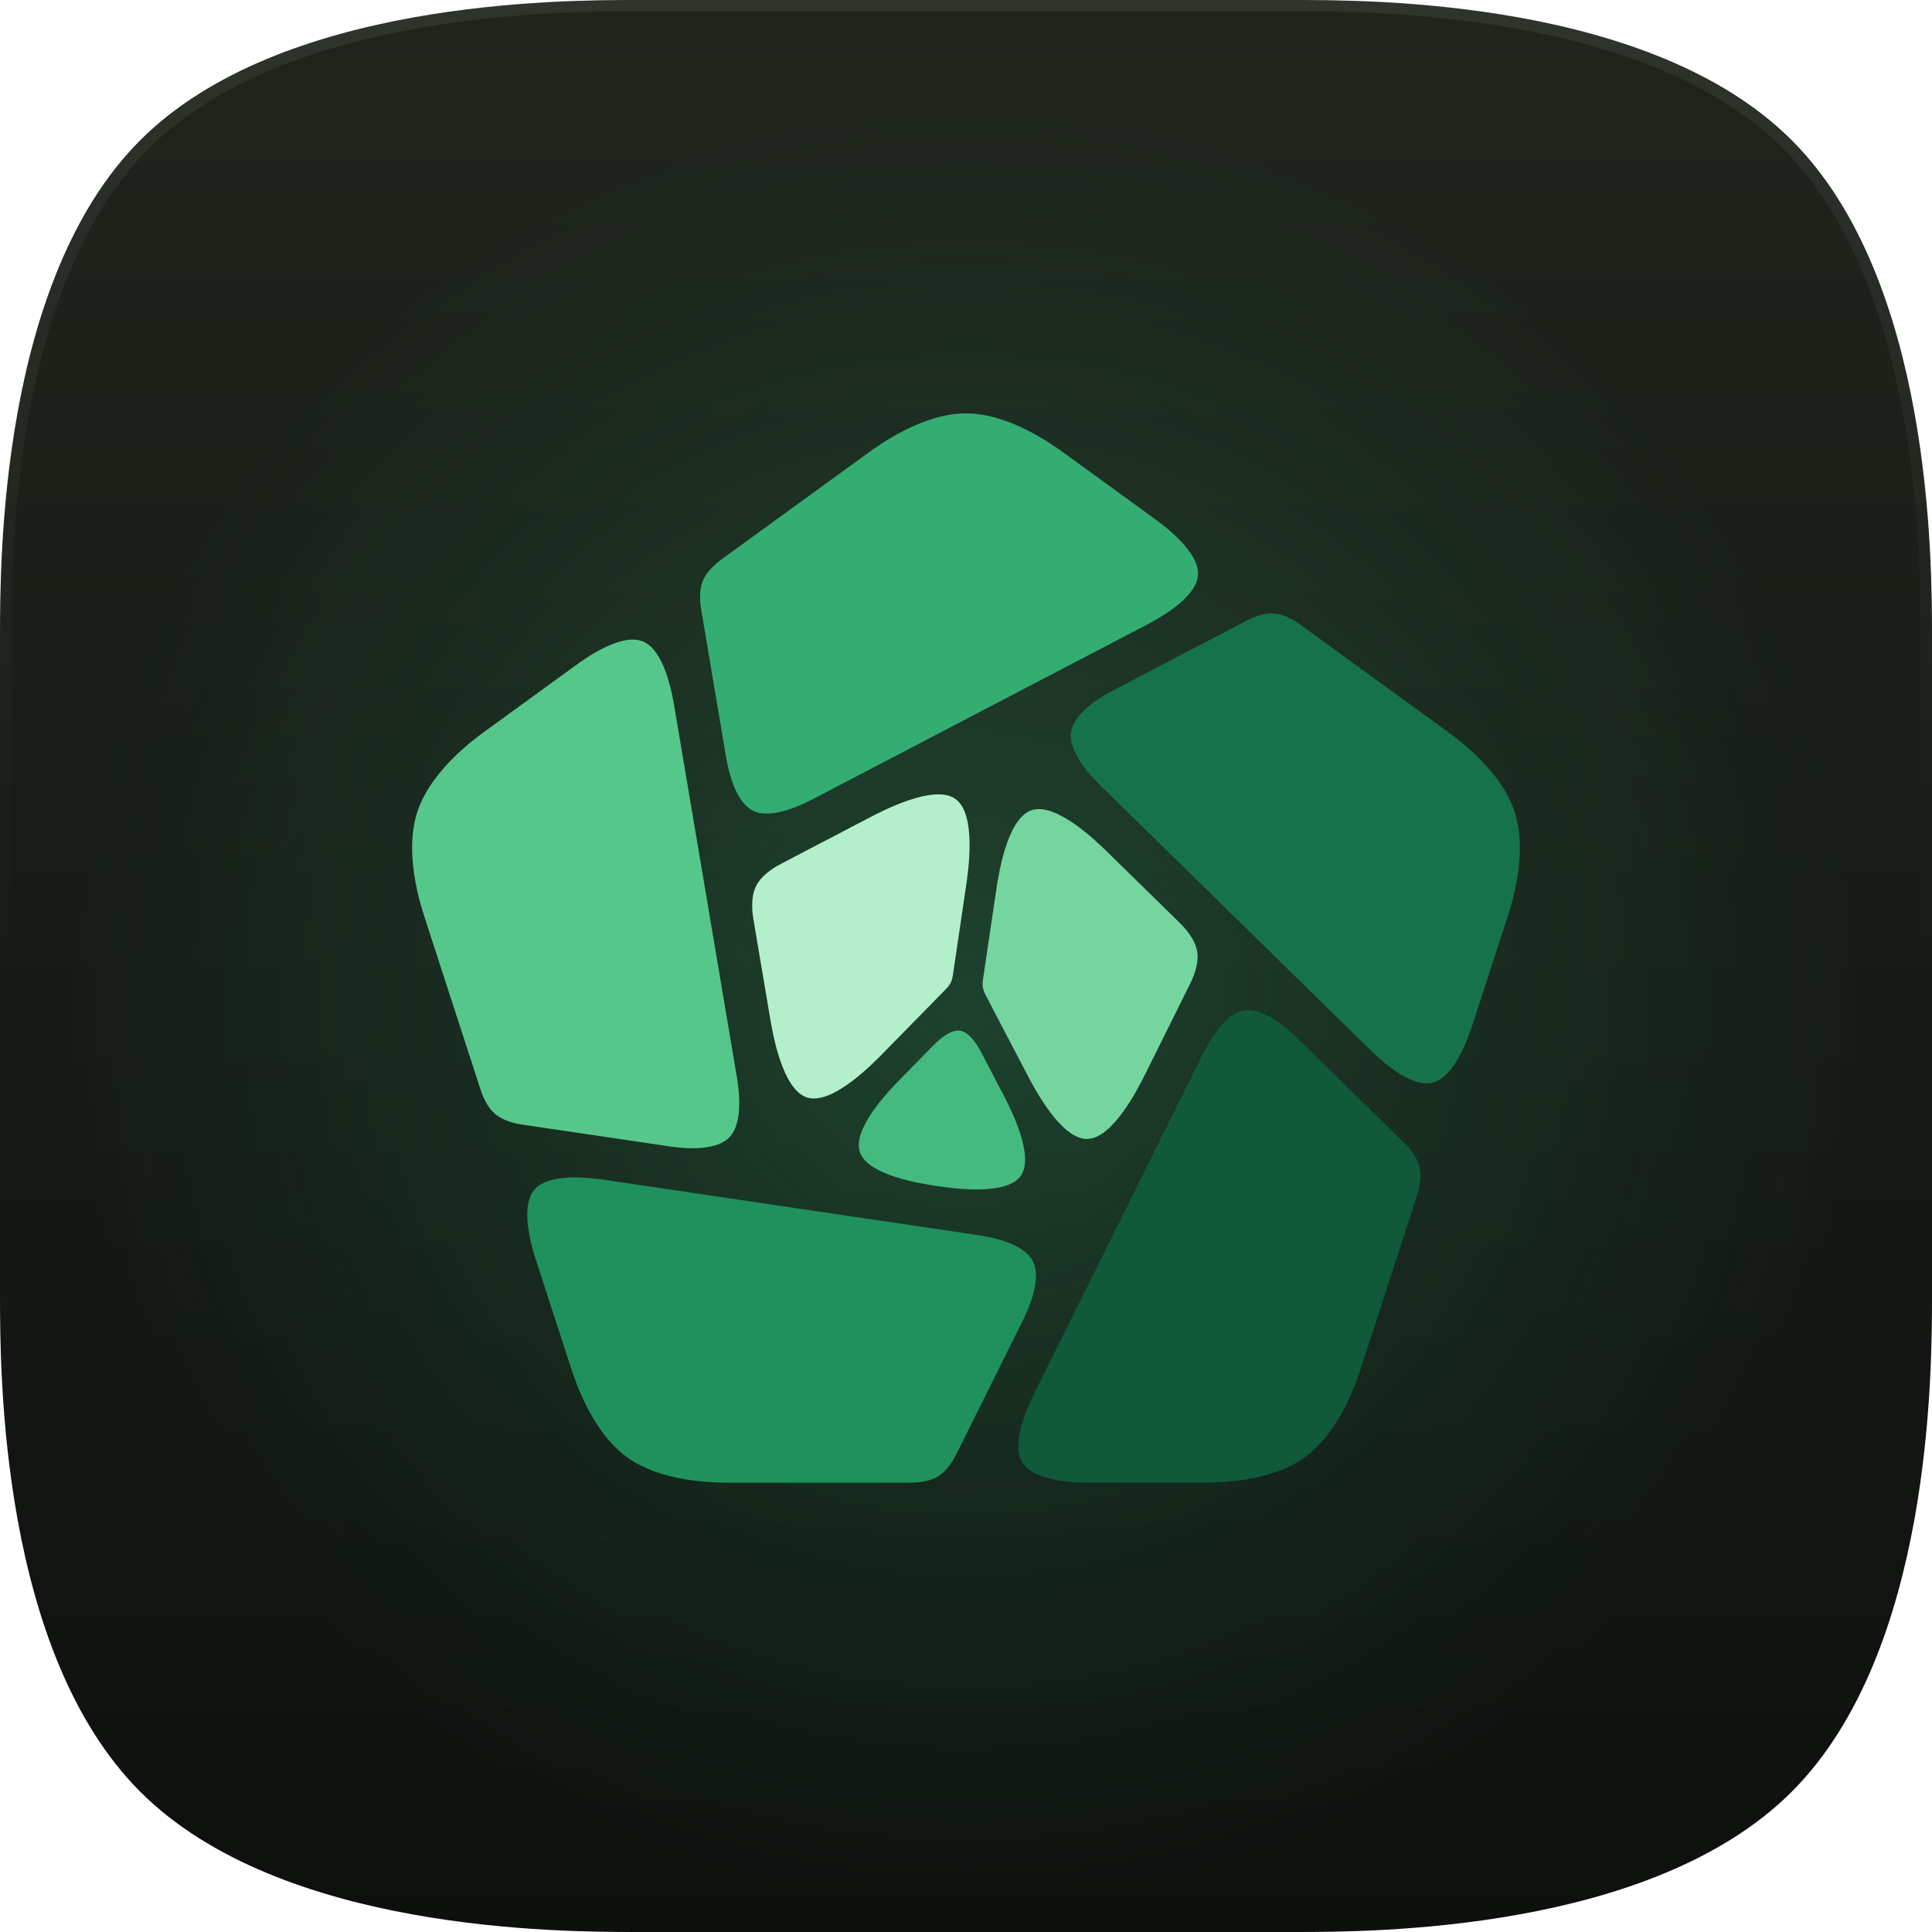
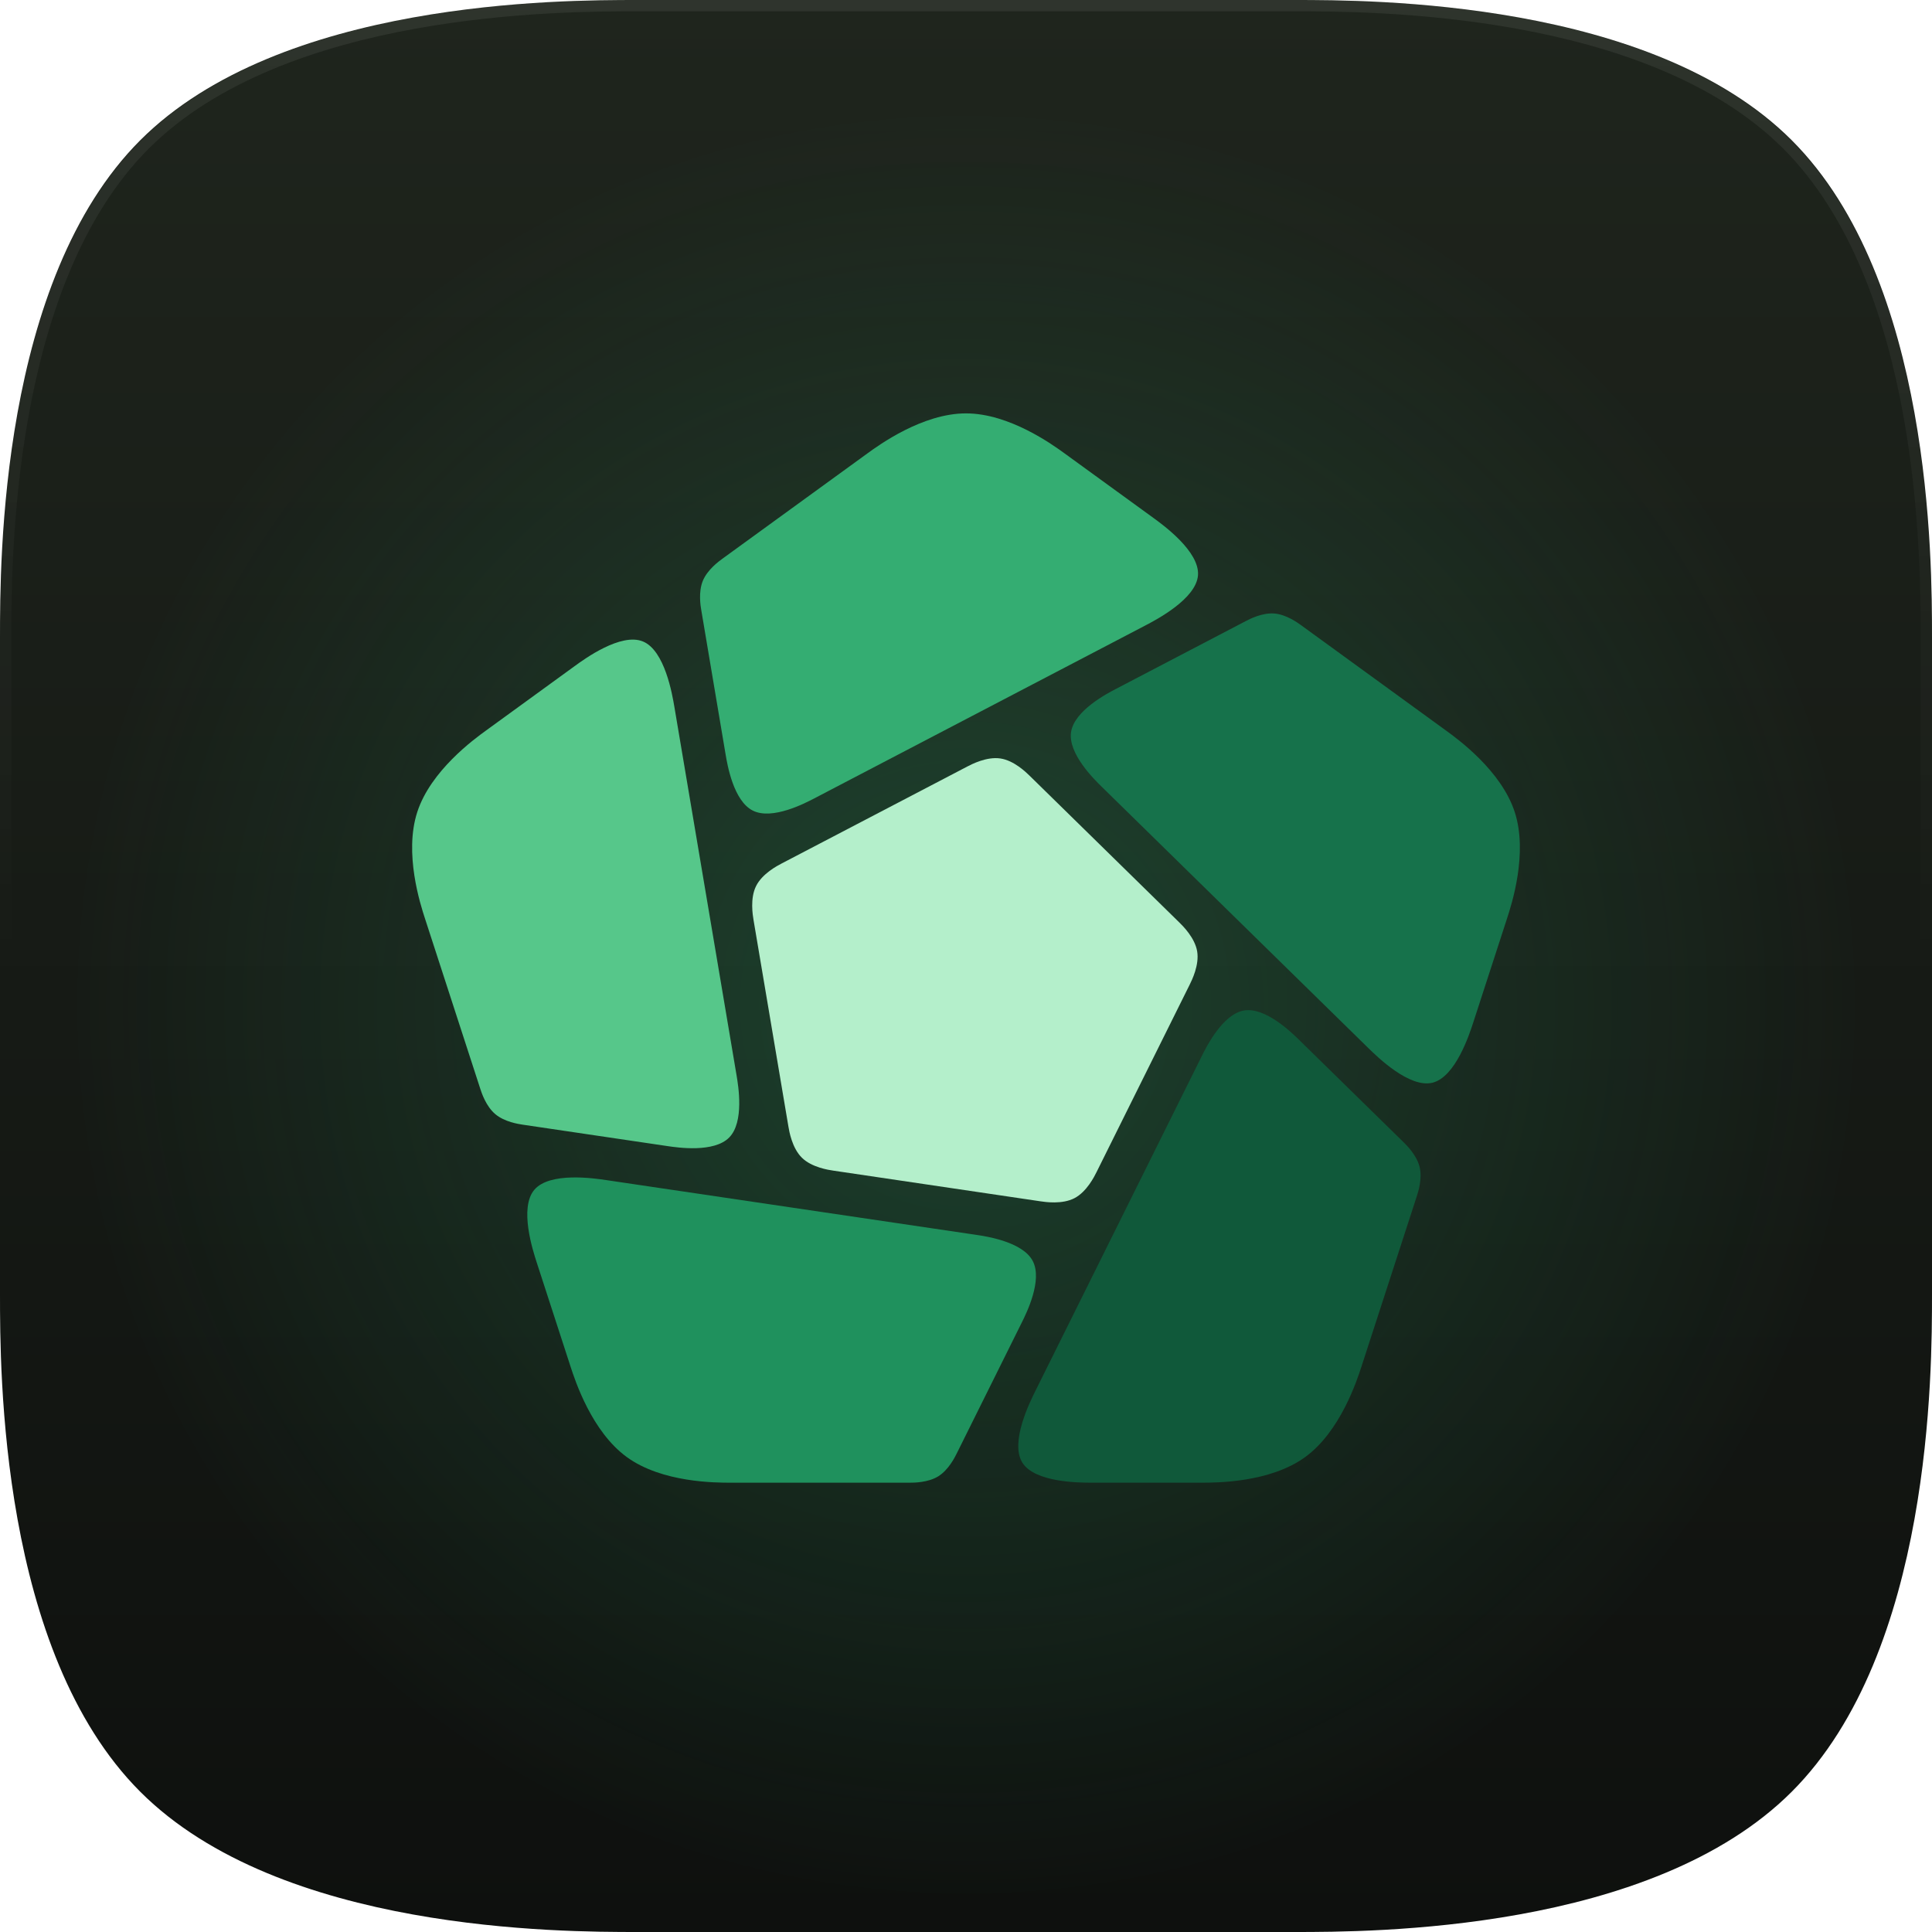
<svg xmlns="http://www.w3.org/2000/svg" viewBox="0 0 512 512" width="512" height="512" role="img" aria-label="Pentad">
  <defs>
    <linearGradient id="plate" x1="0" y1="0" x2="0" y2="1">
      <stop offset="0" stop-color="#1F251D" />
      <stop offset="1" stop-color="#0E100E" />
    </linearGradient>
    <linearGradient id="rim" x1="0" y1="0" x2="0" y2="1">
      <stop offset="0" stop-color="#FFFFFF" stop-opacity="0.07" />
      <stop offset="0.5" stop-color="#FFFFFF" stop-opacity="0" />
    </linearGradient>
    <radialGradient id="glow" cx="0.5" cy="0.5" r="0.5">
      <stop offset="0" stop-color="#2FB675" stop-opacity="0.26" />
      <stop offset="1" stop-color="#2FB675" stop-opacity="0" />
    </radialGradient>
  </defs>
  <path fill="url(#plate)" d="M0 168.96C0 148.68 0 74.34 37.17 37.17C74.34 0 148.68 0 168.96 0L343.04 0C363.32 0 437.66 0 474.83 37.17C512 74.34 512 148.68 512 168.96L512 343.04C512 363.32 512 437.66 474.83 474.83C437.66 512 363.32 512 343.04 512L168.96 512C148.68 512 74.34 512 37.17 474.83C0 437.66 0 363.32 0 343.04Z" />
  <circle cx="256.0" cy="266.24" r="235.52" fill="url(#glow)" />
  <path fill="none" stroke="url(#rim)" stroke-width="3" d="M1.5 168.96C1.5 148.86 1.5 75.18 38.34 38.34C75.18 1.5 148.86 1.5 168.96 1.5L343.04 1.5C363.14 1.5 436.82 1.5 473.66 38.34C510.5 75.18 510.5 148.86 510.5 168.96L510.5 343.04C510.5 363.14 510.5 436.82 473.66 473.66C436.82 510.5 363.14 510.5 343.04 510.5L168.96 510.5C148.86 510.5 75.18 510.5 38.34 473.66C1.5 436.82 1.5 363.14 1.5 343.04Z" />
  <path fill="#16724B" d="M330.17 164.58C331.09 164.1 334.44 162.35 337.65 162.58C340.85 162.82 343.91 165.04 344.75 165.65L383.18 193.58C386.33 195.86 397.86 204.24 401.42 215.2C404.98 226.17 400.58 239.72 399.38 243.41L390.42 270.99C389.41 274.08 385.73 285.43 379.62 286.93C373.52 288.43 365 280.07 362.67 277.8L291.9 208.43C289.99 206.56 283 199.71 283.84 194.02C284.69 188.33 293.36 183.8 295.73 182.57Z" />
  <path fill="#10593A" d="M372.01 302.75C372.74 303.47 375.44 306.12 376.21 309.24C376.98 312.36 375.81 315.96 375.49 316.94L360.81 362.13C359.61 365.82 355.2 379.38 345.87 386.15C336.55 392.93 322.3 392.93 318.41 392.93L289.42 392.93C286.17 392.93 274.23 392.93 270.92 387.59C267.61 382.24 272.92 371.56 274.37 368.65L318.47 279.9C319.65 277.51 324.01 268.74 329.68 267.79C335.35 266.83 342.34 273.68 344.25 275.55Z" />
  <path fill="#1F915D" d="M253.52 385.23C253.06 386.16 251.38 389.54 248.65 391.24C245.91 392.93 242.13 392.93 241.1 392.93L193.59 392.93C189.7 392.93 175.45 392.93 166.13 386.15C156.8 379.38 152.39 365.82 151.19 362.13L142.23 334.55C141.23 331.46 137.54 320.11 141.6 315.31C145.66 310.51 157.46 312.26 160.68 312.74L258.71 327.25C261.35 327.64 271.03 329.08 273.69 334.18C276.36 339.27 272 348.04 270.81 350.43Z" />
  <path fill="#56C78A" d="M138.46 298.04C137.44 297.88 133.7 297.33 131.25 295.25C128.79 293.18 127.62 289.58 127.3 288.6L112.62 243.41C111.42 239.72 107.02 226.17 110.58 215.2C114.14 204.24 125.67 195.86 128.82 193.58L152.27 176.54C154.9 174.62 164.55 167.61 170.37 169.99C176.19 172.36 178.18 184.13 178.72 187.34L195.21 285.05C195.65 287.69 197.28 297.34 193.25 301.44C189.23 305.55 179.55 304.12 176.91 303.73Z" />
  <path fill="#34AD72" d="M185.84 161.66C185.66 160.65 185.04 156.92 186.25 153.94C187.47 150.96 190.53 148.74 191.36 148.13L229.8 120.21C232.94 117.92 244.47 109.55 256 109.55C267.53 109.55 279.06 117.92 282.2 120.21L305.66 137.25C308.29 139.16 317.94 146.17 317.48 152.44C317.02 158.71 306.44 164.23 303.56 165.74L215.72 211.62C213.35 212.85 204.68 217.39 199.53 214.83C194.37 212.27 192.75 202.62 192.3 199.98Z" />
-   <path fill="#75D59F" d="M261.17 263.64C261.05 263.41 260.62 262.58 260.47 261.7C260.32 260.82 260.46 259.89 260.49 259.63L263.98 236.11C264.59 232 266.82 216.92 273.37 214.72C279.93 212.51 290.82 223.18 293.78 226.09L312.53 244.46C313.41 245.32 316.65 248.5 317.26 252.11C317.87 255.73 315.85 259.79 315.3 260.9L303.62 284.4C301.77 288.12 294.99 301.77 288.08 301.84C281.16 301.91 274.1 288.4 272.18 284.72Z" />
-   <path fill="#45BA7E" d="M247.21 277.18C248.15 276.23 251.57 272.73 254.42 273.15C257.26 273.57 259.53 277.91 260.14 279.09L265.76 289.84C267.59 293.36 274.33 306.25 270.5 311.64C266.67 317.02 252.28 314.89 248.36 314.31L248.29 314.3C244.36 313.72 229.97 311.58 227.87 305.32C225.76 299.06 235.95 288.67 238.72 285.84Z" />
-   <path fill="#B4EFCB" d="M252.52 258.45C252.48 258.7 252.34 259.63 251.94 260.44C251.55 261.24 250.89 261.91 250.71 262.09L234.06 279.07C231.15 282.04 220.49 292.93 213.89 290.85C207.29 288.78 204.75 273.76 204.06 269.66L199.69 243.78C199.49 242.56 198.73 238.09 200.37 234.81C202 231.52 206.02 229.42 207.11 228.85L230.37 216.7C234.06 214.78 247.56 207.72 253.2 211.73C258.84 215.74 256.61 230.82 256 234.93Z" />
+   <path fill="#B4EFCB" d="M256.36 203.13C257.45 202.56 261.47 200.46 265.1 201C268.73 201.53 271.97 204.71 272.85 205.57L312.53 244.46C313.41 245.32 316.65 248.5 317.26 252.11C317.87 255.73 315.85 259.79 315.3 260.9L290.58 310.65C290.03 311.76 288.01 315.82 284.76 317.52C281.51 319.22 277.02 318.55 275.8 318.37L220.84 310.23C219.62 310.05 215.14 309.39 212.52 306.82C209.9 304.25 209.14 299.78 208.94 298.56L199.69 243.78C199.49 242.56 198.73 238.09 200.37 234.81C202 231.52 206.02 229.42 207.11 228.85Z" />
</svg>
